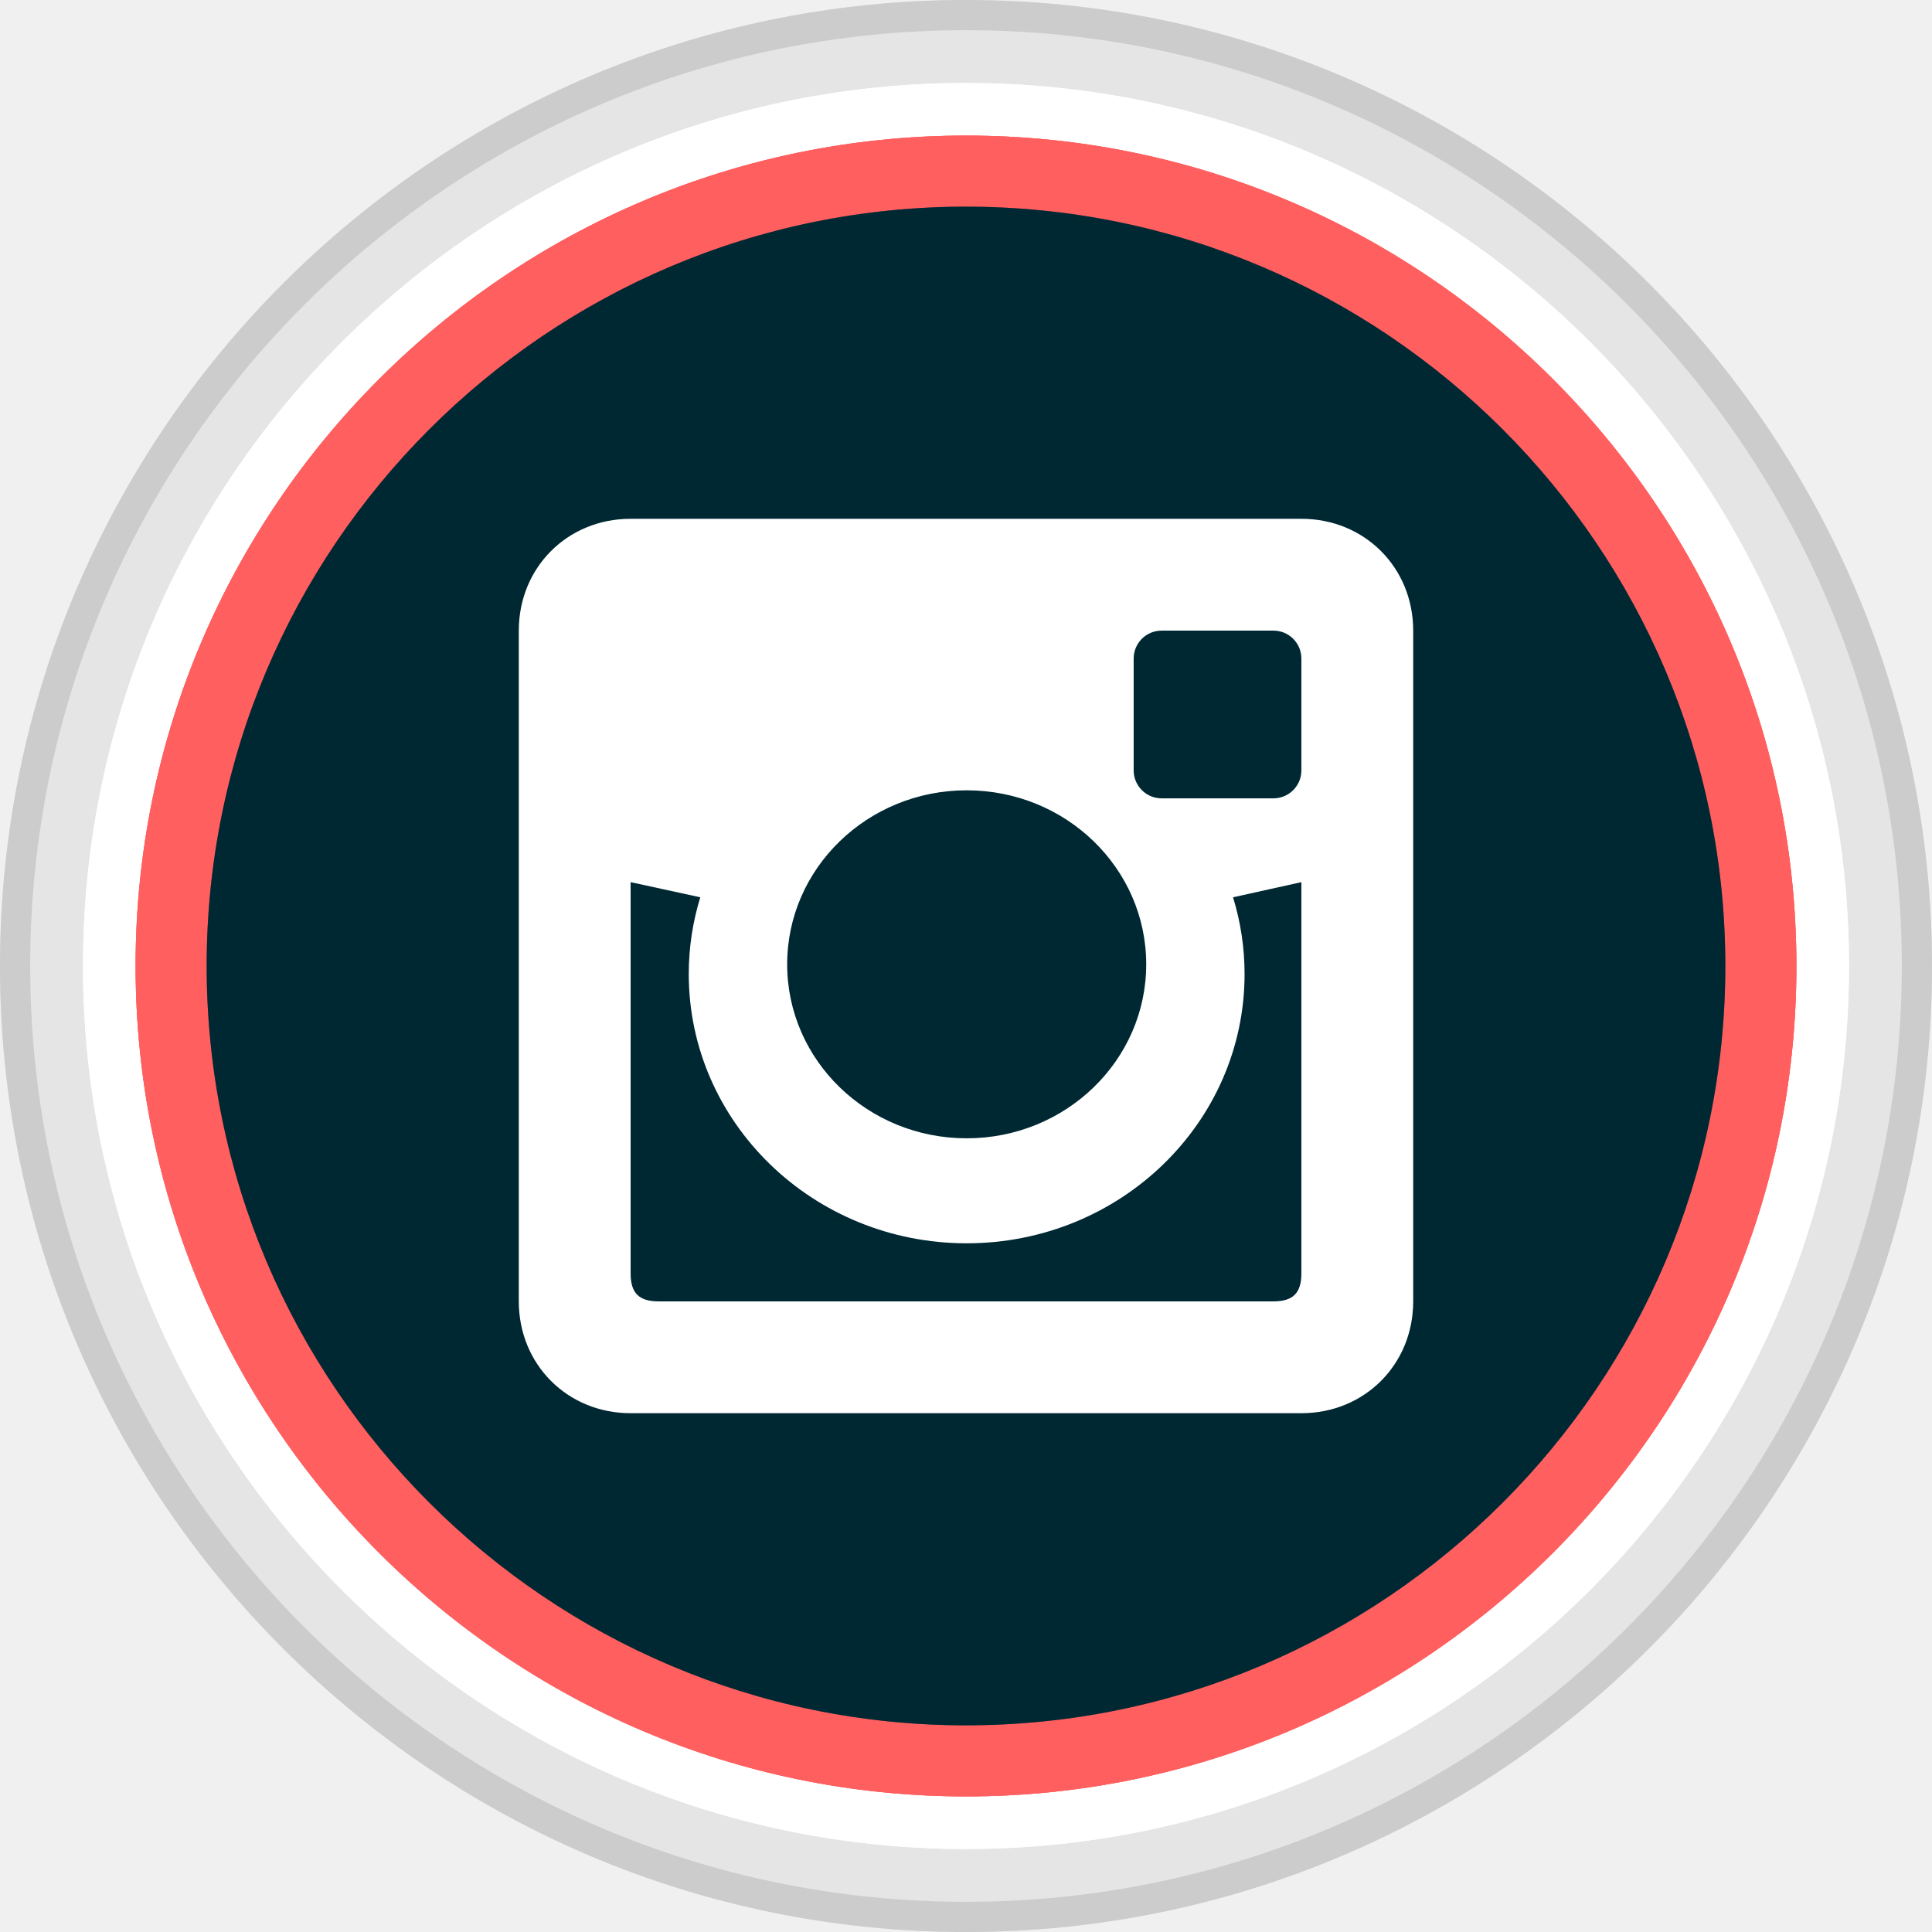
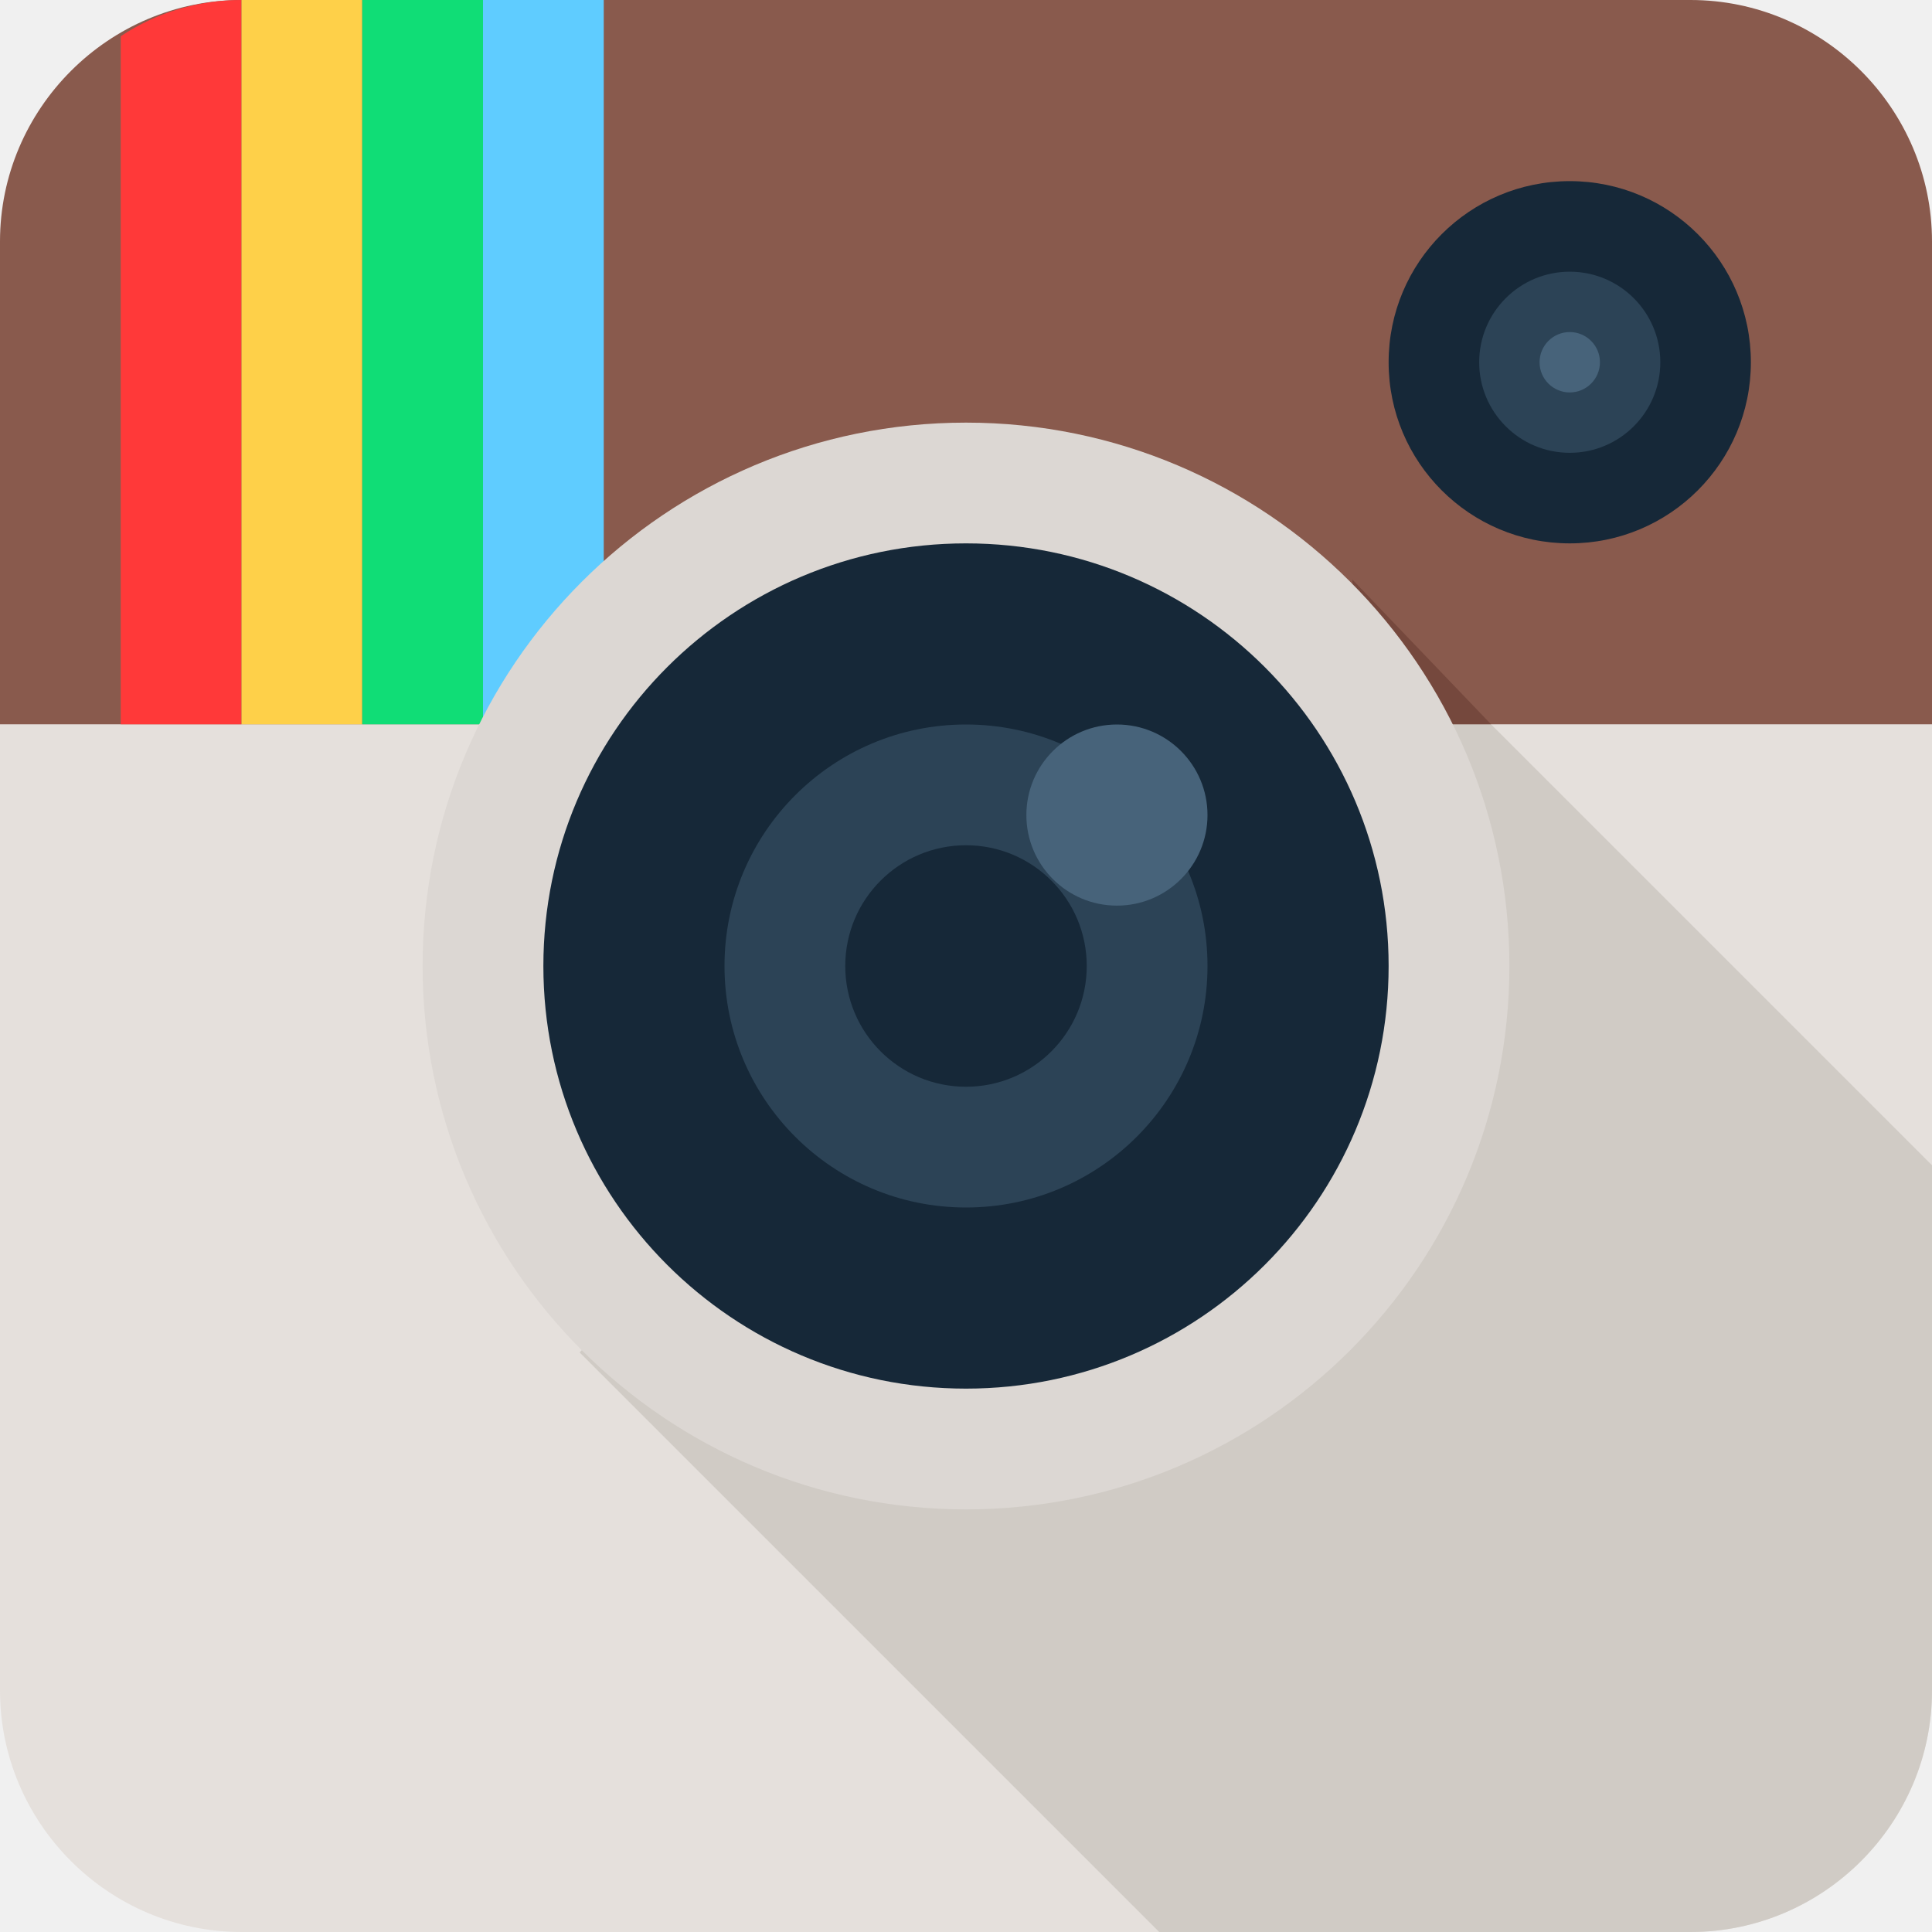
- <svg xmlns="http://www.w3.org/2000/svg" enable-background="new 0 0 32 32" version="1.1" viewBox="0 0 32 32" xml:space="preserve">
-   <g id="style_2">
-     <g>
-       <g>
-         <g opacity="0.4">
-           <path d="M16,31.75C7.315,31.75,0.25,24.685,0.25,16S7.315,0.25,16,0.25S31.75,7.315,31.75,16      S24.685,31.75,16,31.75z" fill="#E5E5E5" />
-           <path d="M16,0.5c8.547,0,15.5,6.953,15.5,15.5c0,8.547-6.953,15.5-15.5,15.5S0.5,24.547,0.5,16      C0.5,7.453,7.453,0.5,16,0.5 M16,0C7.178,0,0,7.178,0,16c0,8.822,7.178,16,16,16s16-7.178,16-16C32,7.178,24.822,0,16,0L16,0z" fill="#CCCCCC" />
+ <svg xmlns="http://www.w3.org/2000/svg" height="32" style="overflow:visible;enable-background:new 0 0 32 32" viewBox="0 0 32 32" width="32" xml:space="preserve">
+   <g>
+     <g id="Instagram_1_">
+       <g id="Instagram">
+         <path d="M28,0H4C1.8,0,0,1.8,0,4v8h32V4C32,1.8,30.2,0,28,0z" id="Head" style="fill:#895A4D;" />
+         <path d="M2,0.6V12h2V0C3.3,0,2.6,0.2,2,0.6z" id="Red_x5F_Stripes" style="fill:#FF3939;" />
+         <rect height="12" id="Yellow_x5F_Stripes" style="fill:#FED049;" width="2" x="4" />
+         <rect height="12" id="Green_x5F_Stripes" style="fill:#10DD76;" width="2" x="6" />
+         <rect height="12" id="Blue_x5F_Stripes" style="fill:#5FCCFF;" width="2" x="8" />
+         <circle cx="26" cy="6" id="Lens_1_" r="3" style="fill:#162838;" />
+         <circle cx="26" cy="6" id="Lens_x5F_Outer" r="1.5" style="fill:#2C4356;" />
+         <circle cx="26" cy="6" id="Lens_x5F_Inside" r="0.5" style="fill:#47637A;" />
+         <path d="M0,12v16c0,2.2,1.8,4,4,4h24c2.2,0,4-1.8,4-4V12H0z" id="Body" style="fill:#E5E0DC;" />
+         <g id="Shadow">
+           <polygon points="24.7,12 22.4,9.6 22.4,12 " style="fill:#75483D;" />
+           <path d="M20,12L9.6,22.4l9.6,9.6H28c2.2,0,4-1.8,4-4v-8.7L24.7,12H20z" style="fill:#D0CBC5;" />
        </g>
-         <g>
-           <path d="M16,31.75C7.315,31.75,0.25,24.685,0.25,16S7.315,0.25,16,0.25S31.75,7.315,31.75,16      S24.685,31.75,16,31.75z" fill="#E5E5E5" />
-           <path d="M16,0.5c8.547,0,15.5,6.953,15.5,15.5c0,8.547-6.953,15.5-15.5,15.5S0.5,24.547,0.5,16      C0.5,7.453,7.453,0.5,16,0.5 M16,0C7.178,0,0,7.178,0,16c0,8.822,7.178,16,16,16s16-7.178,16-16C32,7.178,24.822,0,16,0L16,0z" fill="#CCCCCC" />
-         </g>
-       </g>
-       <g>
-         <path d="M16,30.625C7.936,30.625,1.375,24.064,1.375,16C1.375,7.936,7.936,1.375,16,1.375S30.625,7.936,30.625,16     C30.625,24.064,24.064,30.625,16,30.625z" fill="#FFFFFF" />
-         <path d="M16,30.625C7.936,30.625,1.375,24.064,1.375,16C1.375,7.936,7.936,1.375,16,1.375S30.625,7.936,30.625,16     C30.625,24.064,24.064,30.625,16,30.625z" fill="#FFFFFF" />
-       </g>
-       <g>
-         <g opacity="0.4">
-           <path d="M16,29.754c-7.584,0-13.754-6.17-13.754-13.754C2.246,8.416,8.416,2.246,16,2.246      S29.754,8.416,29.754,16C29.754,23.584,23.584,29.754,16,29.754z" fill="#FF5F5F" />
-         </g>
-         <path d="M16,29.754c-7.584,0-13.754-6.17-13.754-13.754C2.246,8.416,8.416,2.246,16,2.246S29.754,8.416,29.754,16     C29.754,23.584,23.584,29.754,16,29.754z" fill="#FF5F5F" />
-       </g>
-       <g>
-         <g opacity="0.4">
-           <path d="M16,29.754c-7.584,0-13.754-6.17-13.754-13.754C2.246,8.416,8.416,2.246,16,2.246      S29.754,8.416,29.754,16C29.754,23.584,23.584,29.754,16,29.754z" fill="#FF5F5F" />
-         </g>
-         <path d="M16,29.754c-7.584,0-13.754-6.17-13.754-13.754C2.246,8.416,8.416,2.246,16,2.246S29.754,8.416,29.754,16     C29.754,23.584,23.584,29.754,16,29.754z" fill="#FF5F5F" />
-       </g>
-       <g>
-         <g opacity="0.4">
-           <path d="M16,28.577C9.065,28.577,3.423,22.935,3.423,16C3.423,9.065,9.065,3.423,16,3.423      S28.577,9.065,28.577,16C28.577,22.935,22.935,28.577,16,28.577z" fill="#002833" />
-         </g>
-         <path d="M16,28.577C9.065,28.577,3.423,22.935,3.423,16C3.423,9.065,9.065,3.423,16,3.423S28.577,9.065,28.577,16     C28.577,22.935,22.935,28.577,16,28.577z" fill="#002833" />
+         <circle cx="16" cy="16" id="Lens" r="9" style="fill:#DCD7D3;" />
+         <circle cx="16" cy="16" id="Inside_x5F_Lens" r="7" style="fill:#162838;" />
+         <circle cx="16" cy="16" id="_x32_nd_Inner_Circle" r="4" style="fill:#2C4356;" />
+         <circle cx="16" cy="16" id="Middle_Circle" r="2" style="fill:#162838;" />
+         <circle cx="18.5" cy="13.5" id="Reflection" r="1.5" style="fill:#47637A;" />
      </g>
    </g>
  </g>
-   <g id="style_2_1_">
-     <path d="M21.555,8.593h-11.11c-1.046,0-1.852,0.806-1.852,1.852v11.11c0,1.045,0.806,1.852,1.852,1.852h11.11   c1.045,0,1.852-0.806,1.852-1.852v-11.11C23.407,9.399,22.6,8.593,21.555,8.593z M16.011,13.09c1.643,0,2.974,1.29,2.974,2.882   c0,1.591-1.331,2.882-2.974,2.882c-1.642,0-2.973-1.291-2.973-2.882C13.038,14.38,14.37,13.09,16.011,13.09z M21.555,21.092   c0,0.325-0.139,0.463-0.463,0.463H10.908c-0.324,0-0.463-0.138-0.463-0.463v-6.481l1.154,0.251   c-0.124,0.403-0.191,0.829-0.191,1.271c0,2.462,2.062,4.46,4.603,4.46c2.542,0,4.603-1.997,4.603-4.46   c0-0.442-0.067-0.868-0.191-1.271l1.132-0.251V21.092z M21.555,12.76c0,0.256-0.207,0.463-0.463,0.463H19.24   c-0.256,0-0.463-0.207-0.463-0.463v-1.852c0-0.256,0.207-0.463,0.463-0.463h1.852c0.256,0,0.463,0.207,0.463,0.463V12.76z" fill="#FFFFFF" />
-   </g>
</svg>
